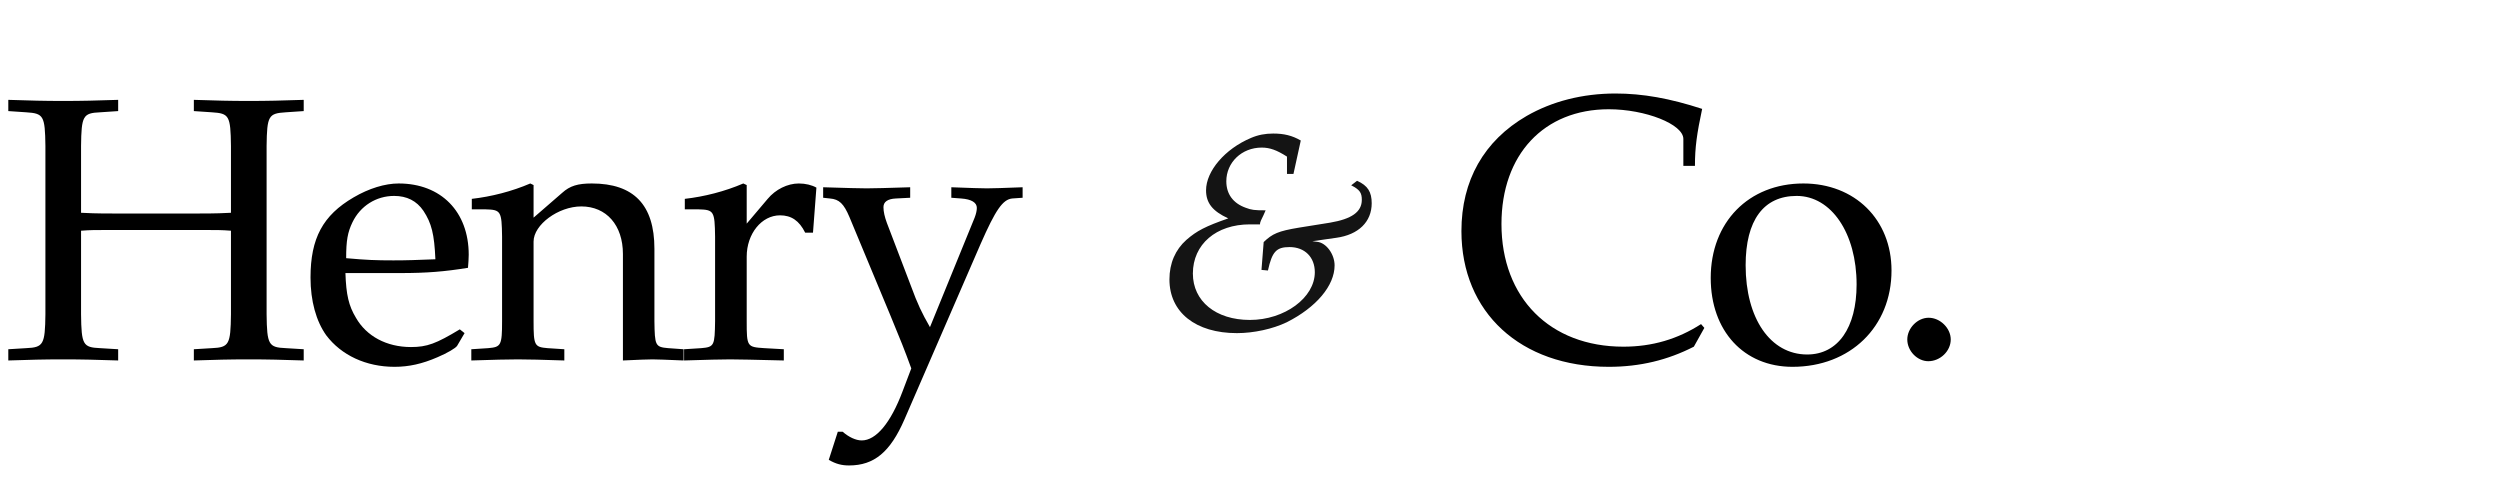
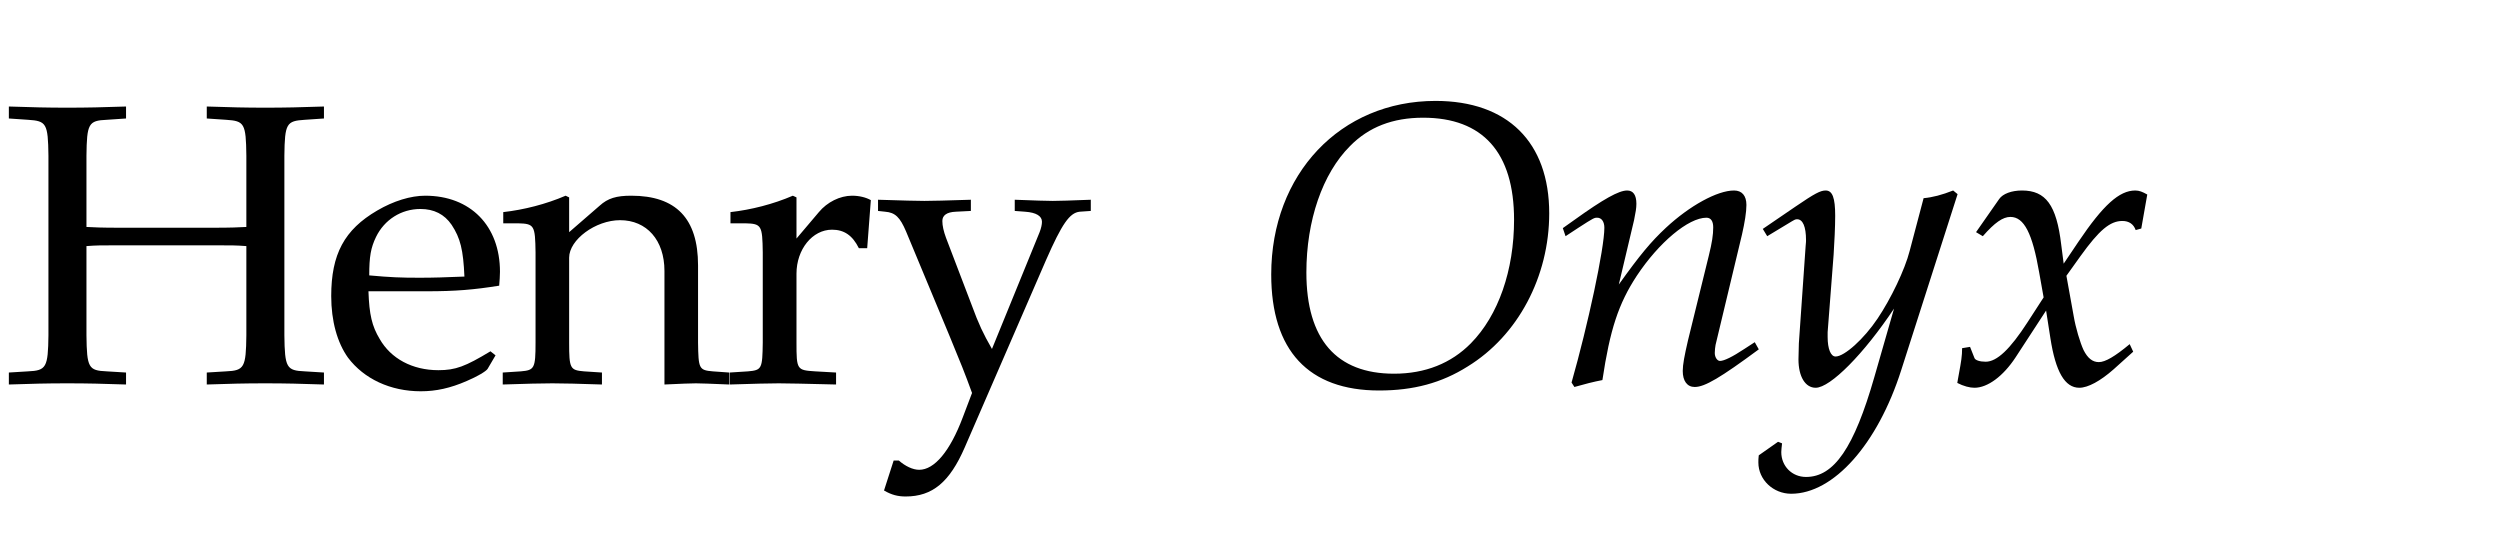
- <svg xmlns="http://www.w3.org/2000/svg" viewBox="0 0 320 64" role="img" aria-label="Henry &amp; Co.">
+ <svg xmlns="http://www.w3.org/2000/svg" viewBox="0 0 300 64" role="img" aria-label="Henry Onyx">
  <g fill="currentColor" style="font-family: 'Newsreader', 'Iowan Old Style', 'Palatino Linotype', Palatino, Georgia, serif; font-feature-settings: 'kern' 1, 'liga' 1, 'calt' 1;">
    <text x="0" y="46" font-weight="500" font-size="48" letter-spacing="-0.03em">Henry</text>
-     <text x="148" y="42" font-style="italic" font-weight="400" font-size="36" letter-spacing="-0.01em" opacity="0.92">&amp;</text>
-     <text x="186" y="46" font-weight="500" font-size="48" letter-spacing="-0.03em">Co.</text>
+     <text x="150" y="46" font-style="italic" font-weight="500" font-size="48" letter-spacing="-0.02em">Onyx</text>
  </g>
</svg>
